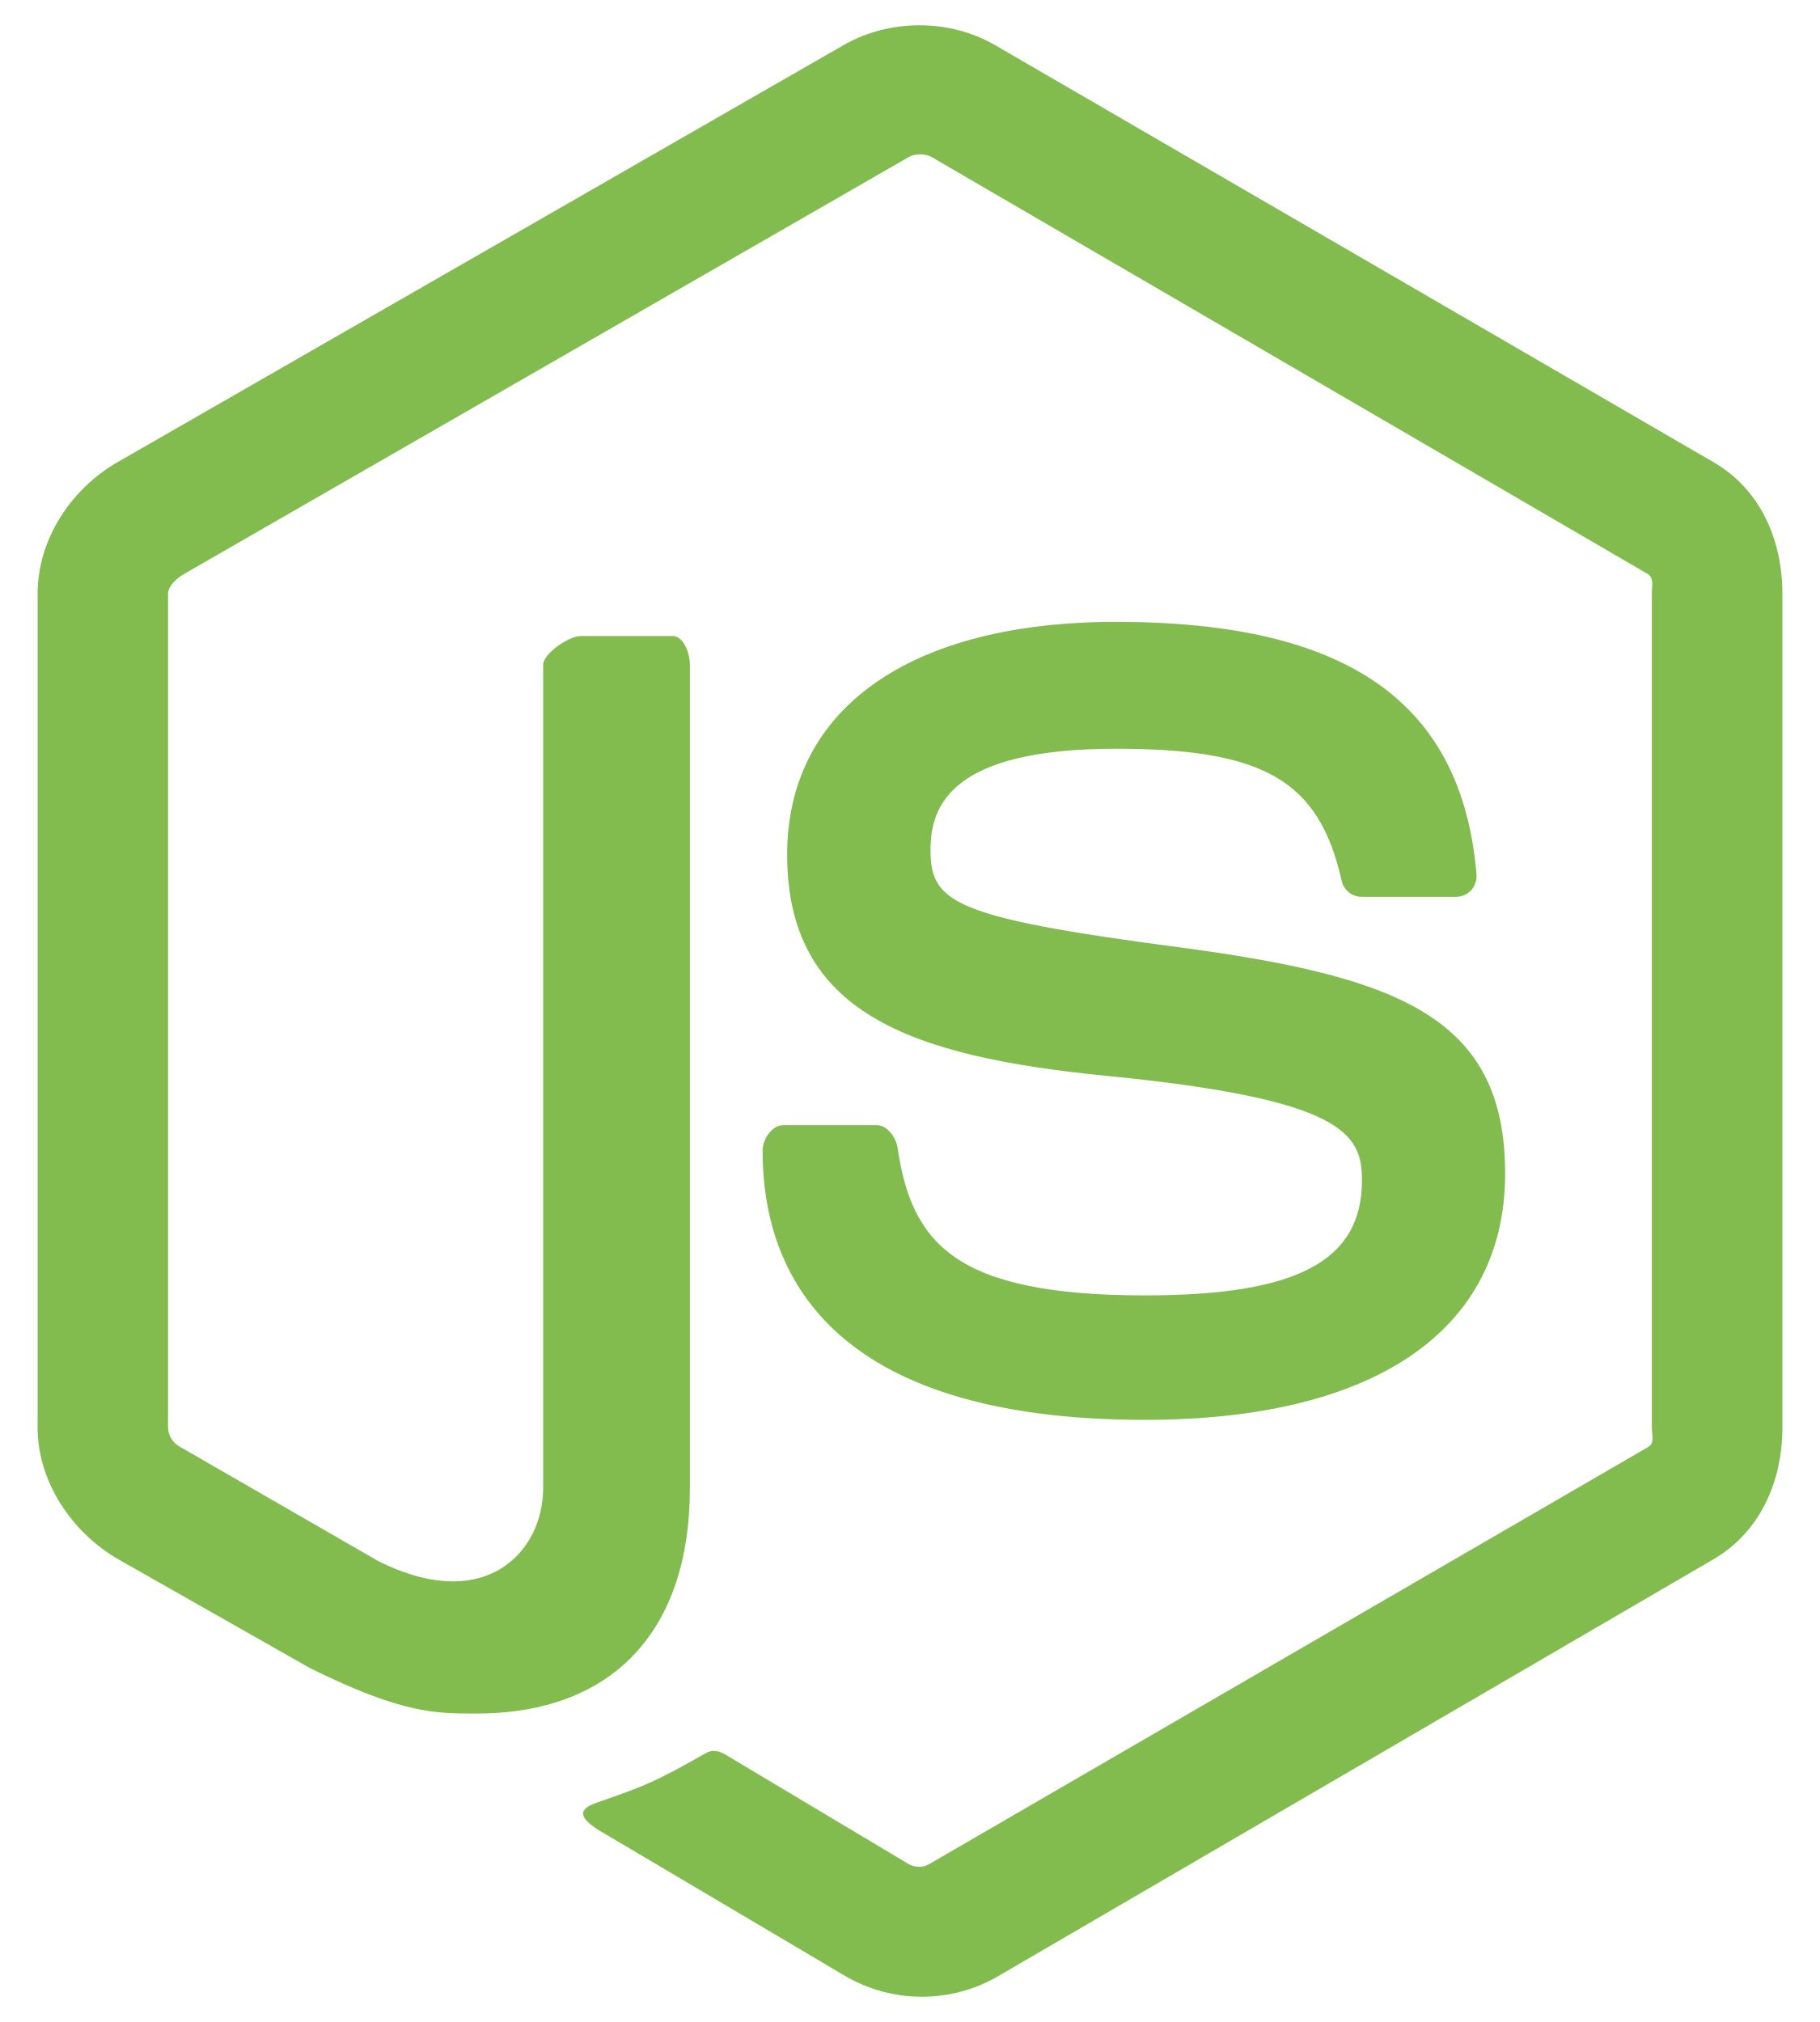
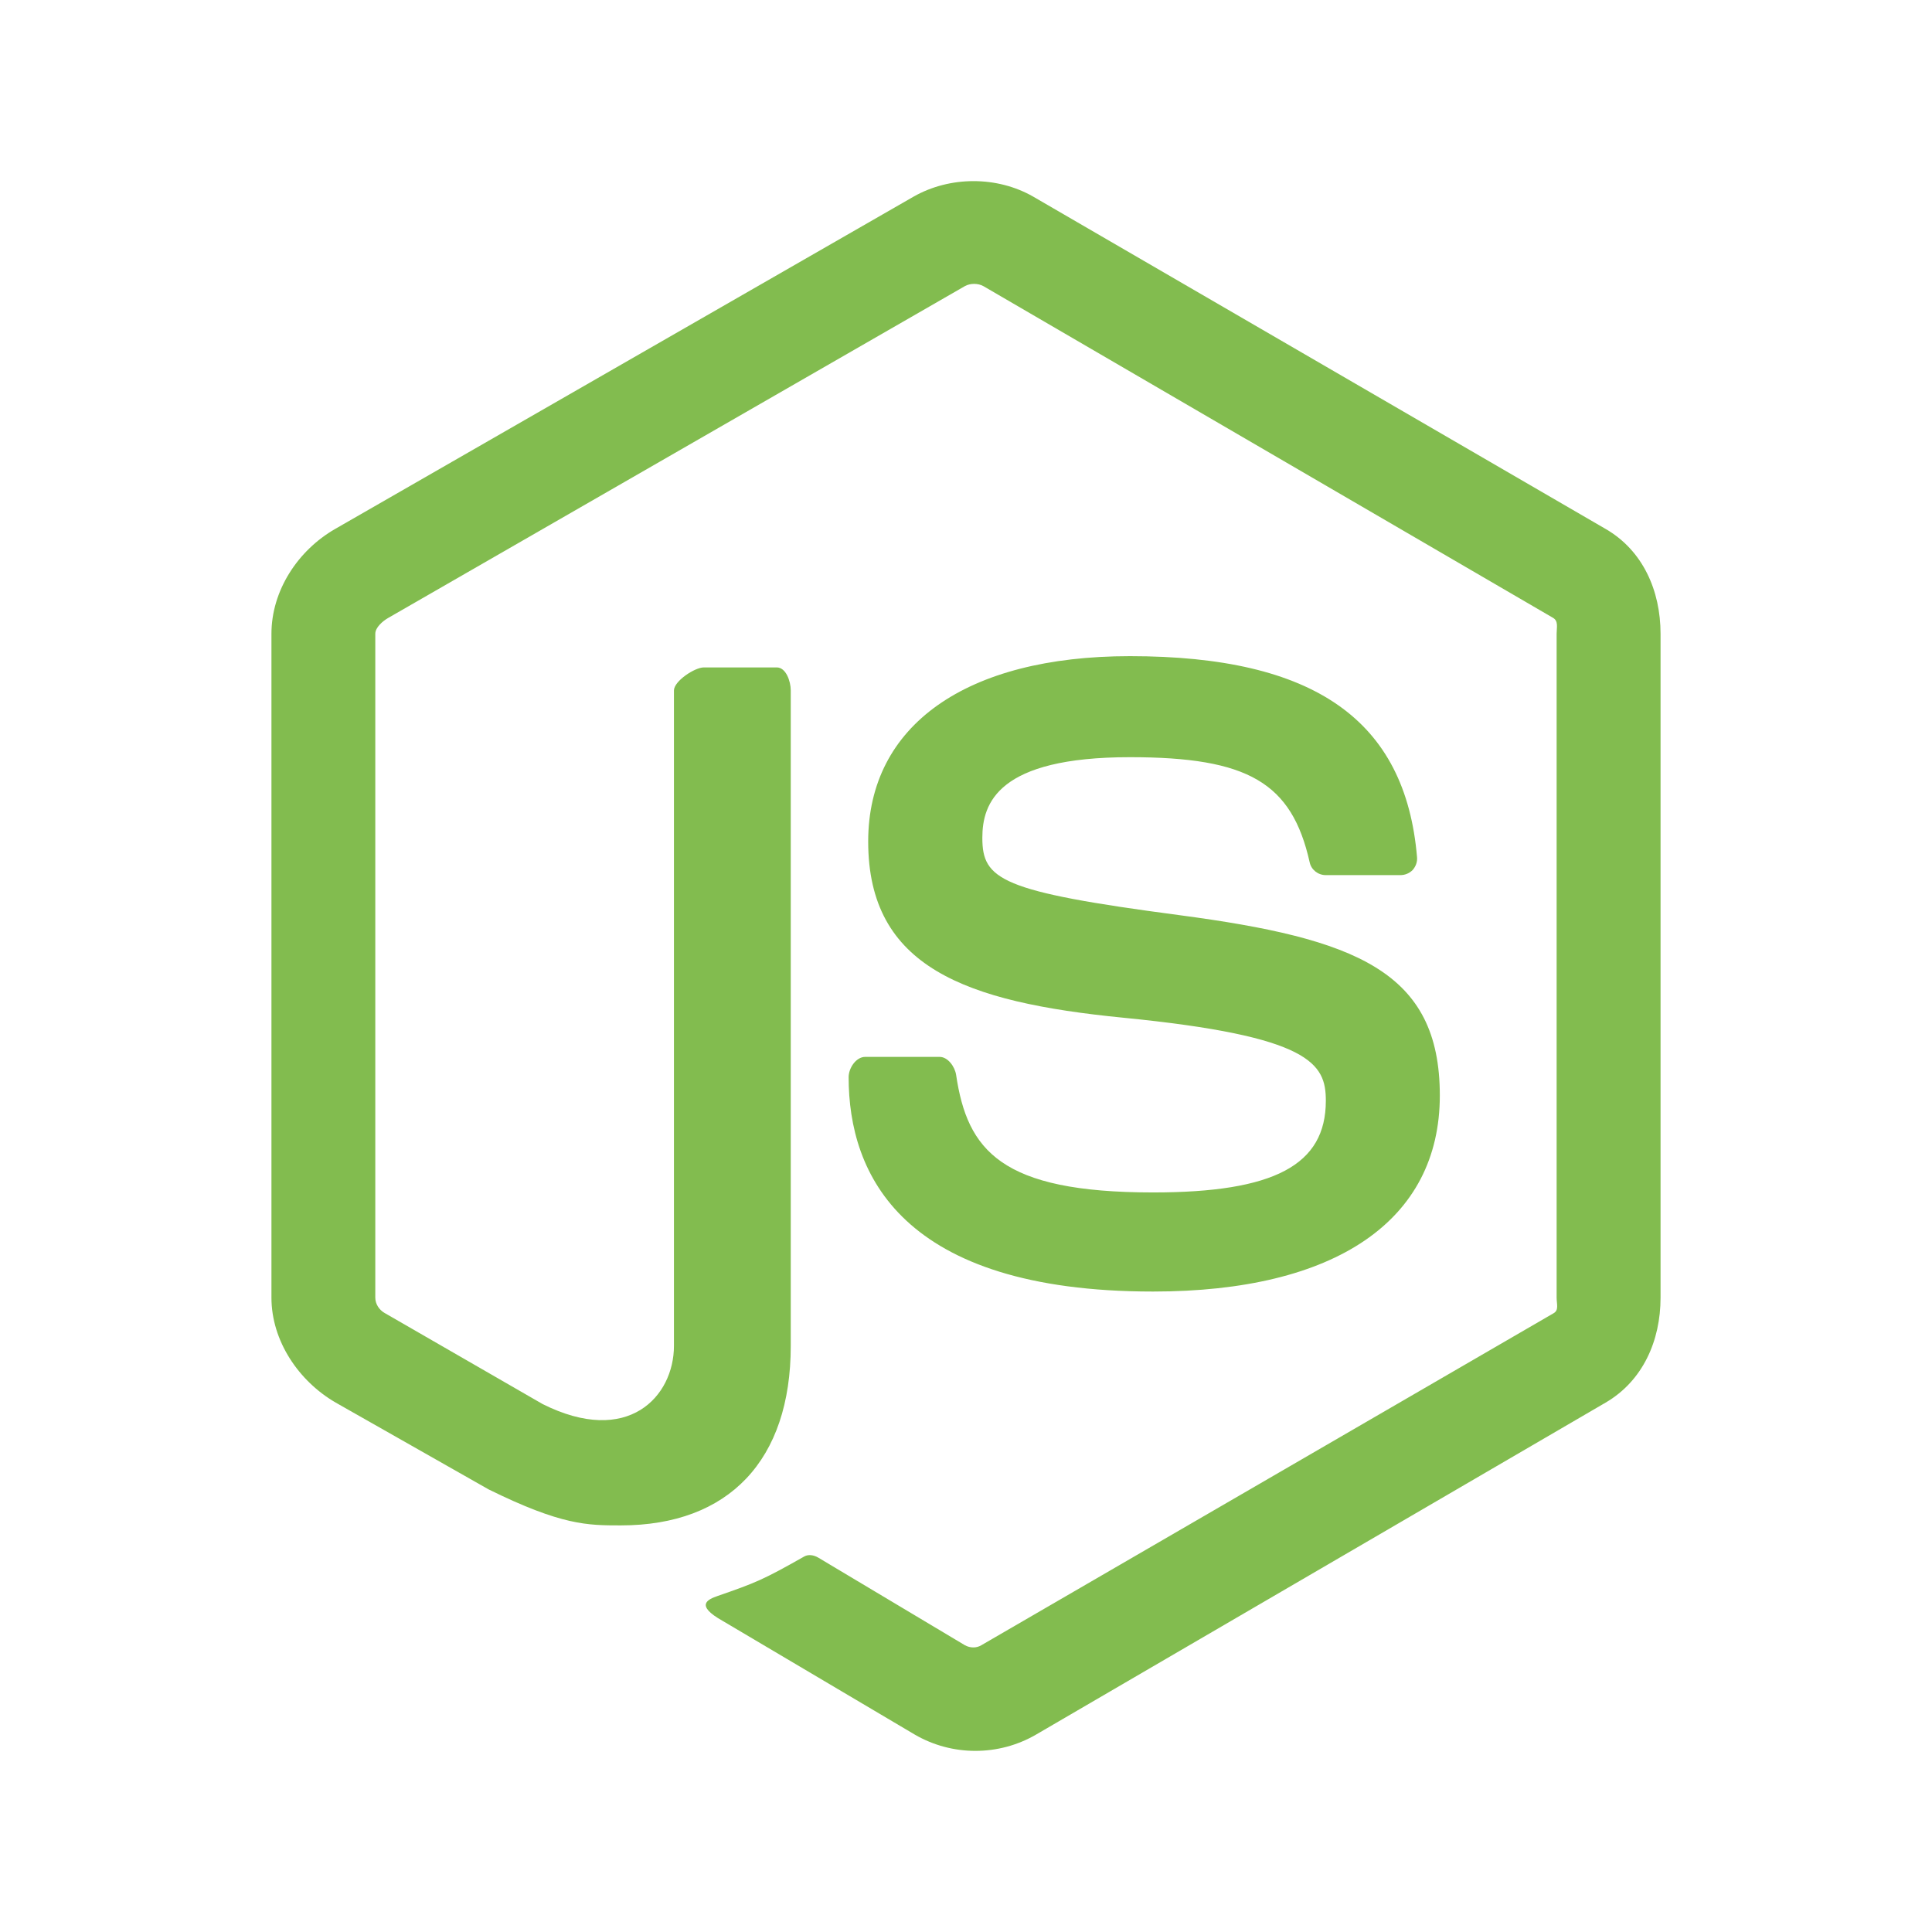
- <svg xmlns="http://www.w3.org/2000/svg" width="18" height="20" viewBox="0 0 18 20" fill="none">
-   <path d="M16.946 4.571L9.834 0.442C9.386 0.186 8.802 0.186 8.35 0.442L1.163 4.571C0.7 4.837 0.372 5.337 0.372 5.873V14.12C0.372 14.655 0.708 15.156 1.171 15.424L3.07 16.502C3.978 16.949 4.298 16.949 4.711 16.949C6.055 16.949 6.823 16.137 6.823 14.719V6.577C6.823 6.462 6.763 6.291 6.65 6.291H5.743C5.629 6.291 5.372 6.462 5.372 6.577V14.719C5.372 15.347 4.803 15.973 3.741 15.441L1.779 14.31C1.711 14.273 1.662 14.199 1.662 14.12V5.873C1.662 5.795 1.752 5.717 1.821 5.677L8.985 1.555C9.052 1.517 9.15 1.517 9.217 1.555L16.294 5.676C16.361 5.717 16.337 5.793 16.337 5.873V14.12C16.337 14.199 16.367 14.275 16.3 14.313L9.19 18.438C9.129 18.474 9.054 18.474 8.987 18.438L7.164 17.349C7.109 17.317 7.043 17.306 6.991 17.335C6.483 17.623 6.39 17.661 5.914 17.826C5.797 17.867 5.624 17.938 5.98 18.137L8.366 19.549C8.594 19.681 8.853 19.75 9.116 19.75C9.381 19.75 9.64 19.681 9.868 19.549L16.945 15.424C17.408 15.154 17.628 14.655 17.628 14.12V5.873C17.628 5.337 17.408 4.838 16.946 4.571ZM11.324 12.813C9.433 12.813 9.016 12.291 8.877 11.351C8.861 11.25 8.775 11.129 8.672 11.129H7.748C7.634 11.129 7.542 11.268 7.542 11.381C7.542 12.585 8.196 14.044 11.324 14.044C13.588 14.044 14.886 13.164 14.886 11.608C14.886 10.064 13.843 9.659 11.648 9.368C9.428 9.075 9.203 8.927 9.203 8.407C9.203 7.978 9.394 7.406 11.037 7.406C12.505 7.406 13.046 7.722 13.269 8.711C13.288 8.804 13.373 8.871 13.469 8.871H14.397C14.454 8.871 14.509 8.848 14.549 8.807C14.587 8.763 14.608 8.708 14.603 8.649C14.459 6.945 13.327 6.151 11.037 6.151C9 6.151 7.785 7.011 7.785 8.453C7.785 10.017 8.994 10.449 10.949 10.642C13.288 10.872 13.47 11.214 13.47 11.674C13.47 12.473 12.829 12.813 11.324 12.813Z" fill="#82BC4F" />
+ <svg xmlns="http://www.w3.org/2000/svg" width="24" height="24" viewBox="0 0 24 24" fill="none">
+   <path d="M19.946 6.571L12.834 2.442C12.386 2.186 11.802 2.186 11.35 2.442L4.163 6.571C3.7 6.837 3.372 7.337 3.372 7.873V16.12C3.372 16.655 3.708 17.156 4.171 17.424L6.07 18.502C6.978 18.949 7.298 18.949 7.711 18.949C9.055 18.949 9.823 18.137 9.823 16.719V8.577C9.823 8.462 9.763 8.291 9.65 8.291H8.743C8.629 8.291 8.372 8.462 8.372 8.577V16.719C8.372 17.347 7.803 17.973 6.741 17.442L4.779 16.311C4.711 16.273 4.662 16.199 4.662 16.12V7.873C4.662 7.795 4.752 7.717 4.821 7.677L11.985 3.555C12.052 3.517 12.15 3.517 12.217 3.555L19.294 7.676C19.361 7.717 19.337 7.793 19.337 7.873V16.12C19.337 16.199 19.367 16.275 19.3 16.313L12.19 20.438C12.13 20.474 12.054 20.474 11.987 20.438L10.164 19.349C10.109 19.317 10.043 19.306 9.991 19.335C9.483 19.623 9.39 19.661 8.914 19.826C8.797 19.867 8.624 19.938 8.98 20.137L11.366 21.549C11.594 21.681 11.853 21.75 12.116 21.75C12.381 21.75 12.64 21.681 12.868 21.549L19.945 17.424C20.408 17.154 20.628 16.655 20.628 16.12V7.873C20.628 7.337 20.408 6.838 19.946 6.571ZM14.324 14.813C12.433 14.813 12.016 14.291 11.877 13.351C11.861 13.25 11.775 13.129 11.672 13.129H10.748C10.634 13.129 10.542 13.268 10.542 13.381C10.542 14.585 11.196 16.044 14.324 16.044C16.588 16.044 17.886 15.164 17.886 13.608C17.886 12.064 16.843 11.659 14.648 11.368C12.428 11.075 12.203 10.927 12.203 10.407C12.203 9.978 12.394 9.406 14.037 9.406C15.505 9.406 16.047 9.722 16.269 10.711C16.288 10.804 16.373 10.871 16.469 10.871H17.397C17.454 10.871 17.509 10.848 17.549 10.807C17.587 10.763 17.608 10.708 17.603 10.649C17.459 8.945 16.327 8.151 14.037 8.151C12 8.151 10.785 9.011 10.785 10.453C10.785 12.017 11.994 12.449 13.949 12.642C16.288 12.872 16.47 13.214 16.47 13.674C16.47 14.473 15.829 14.813 14.324 14.813Z" fill="#82BC4F" />
</svg>
